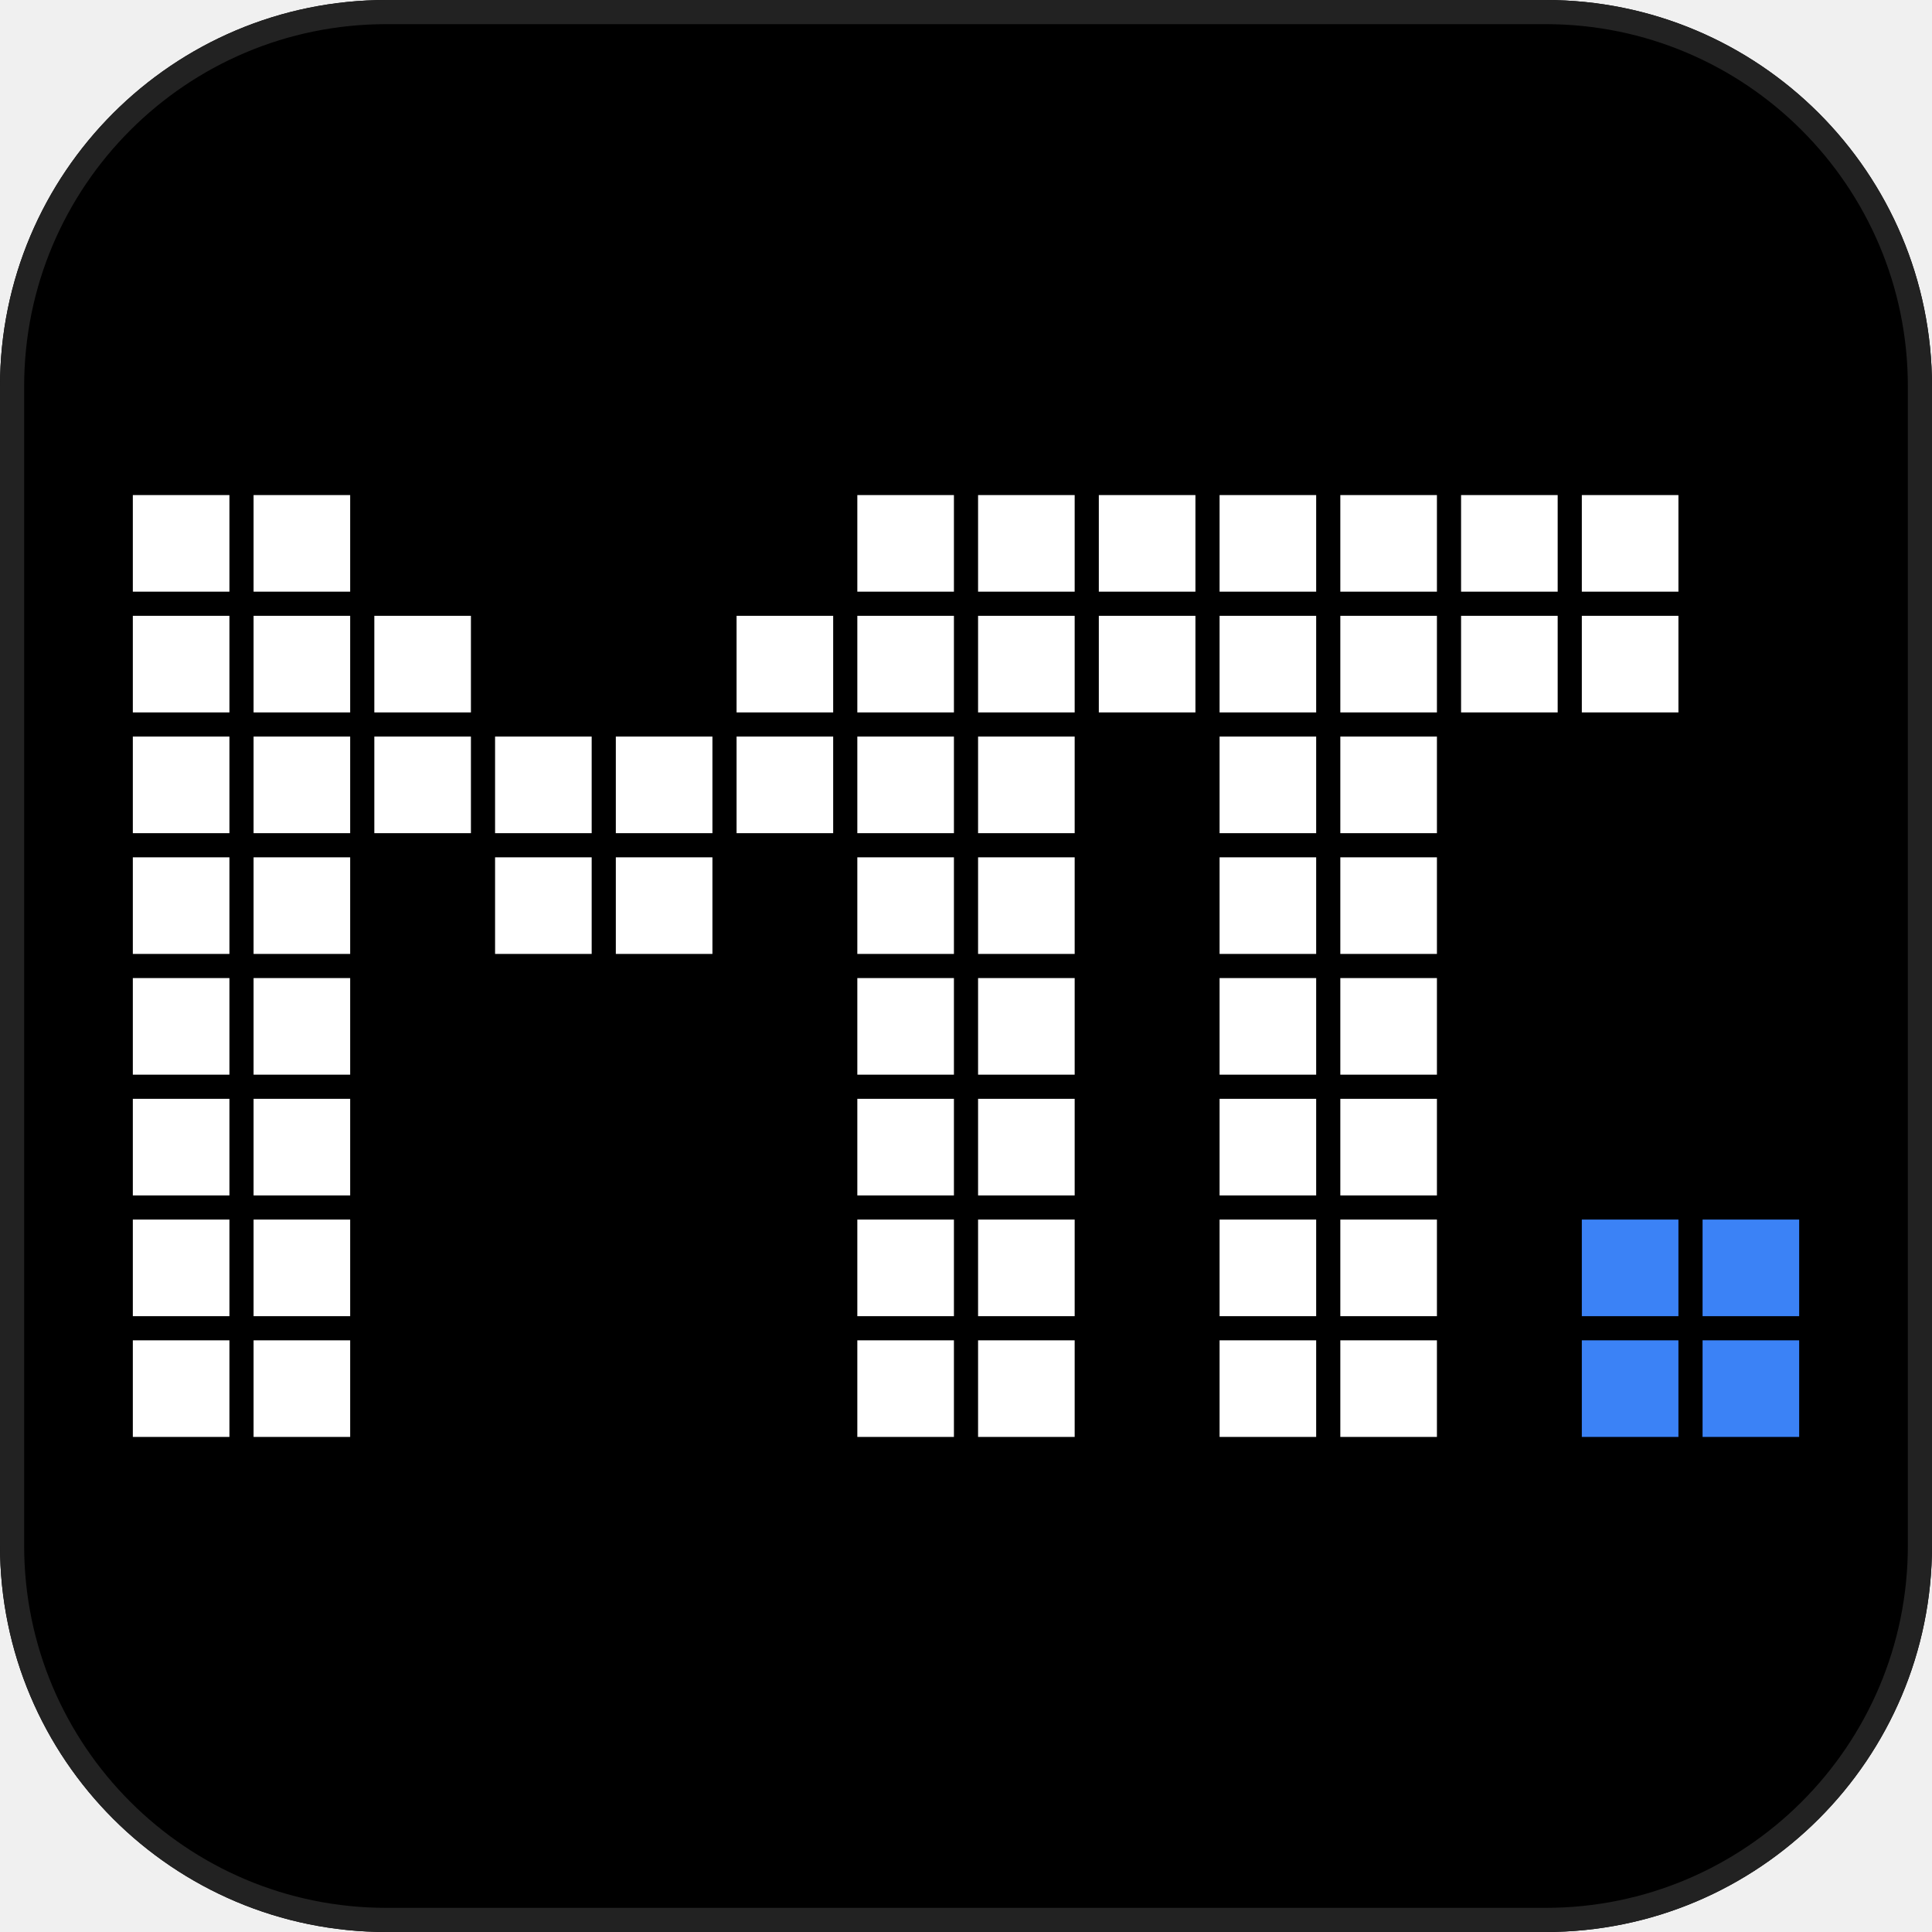
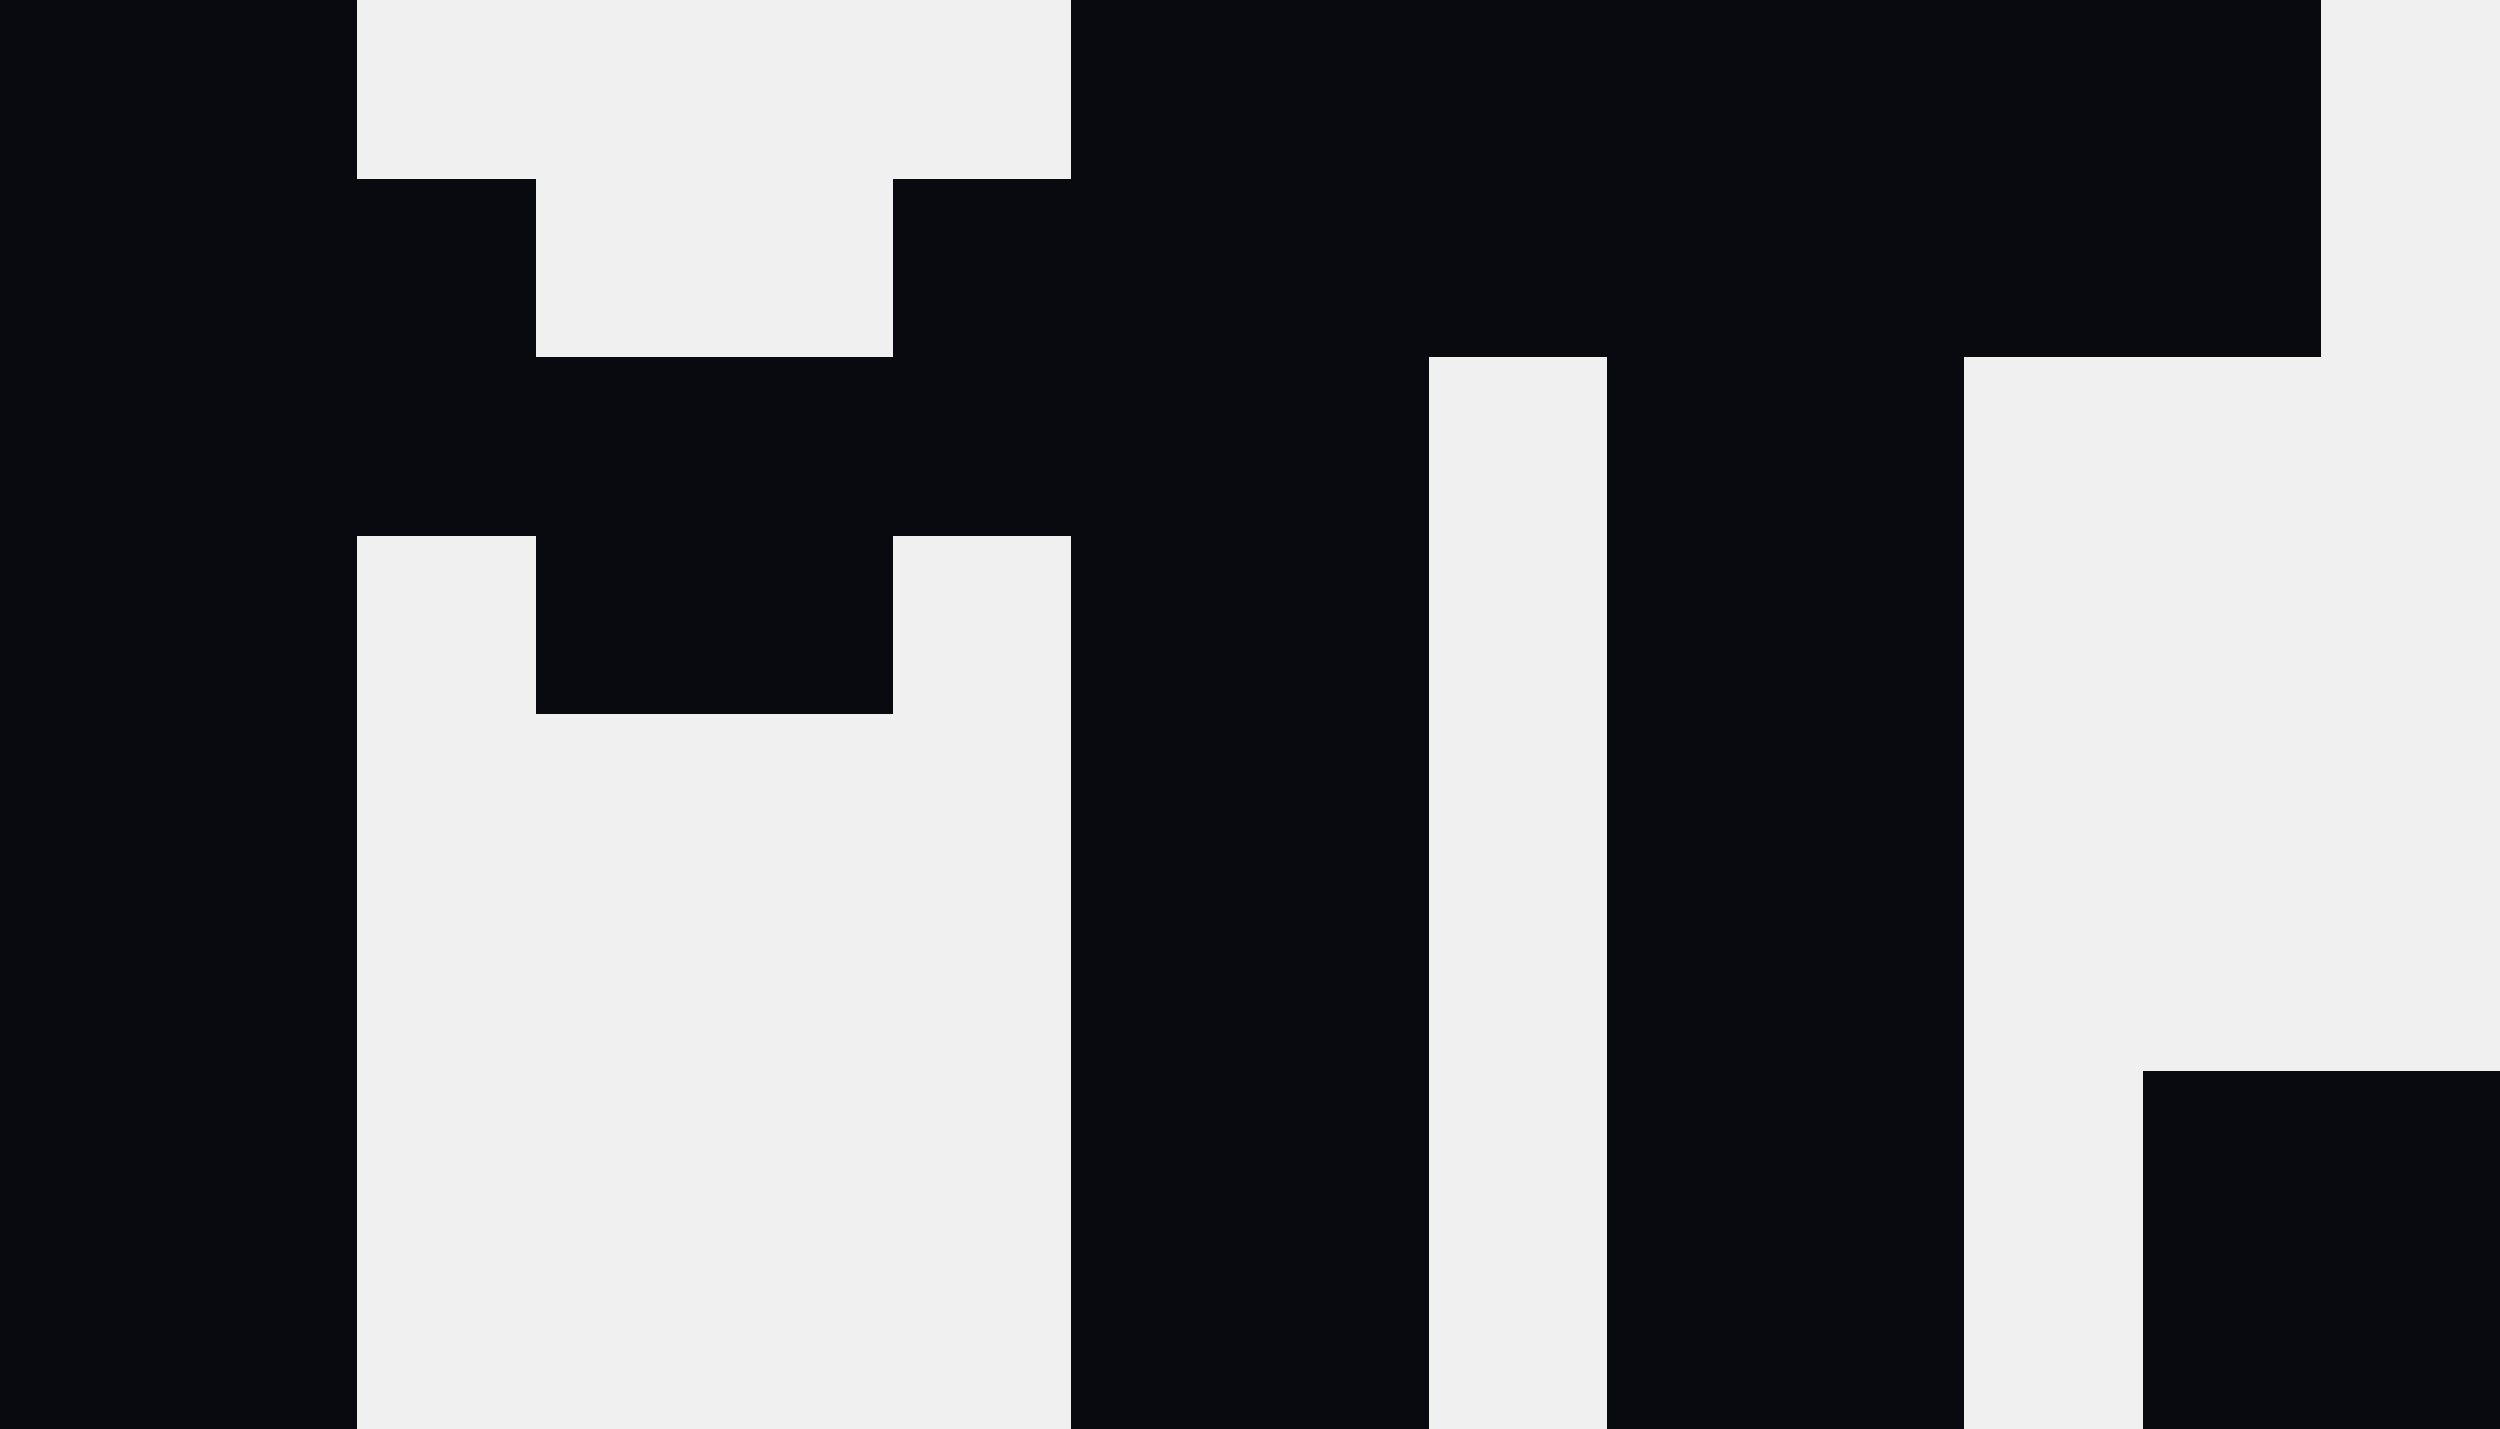
- <svg xmlns="http://www.w3.org/2000/svg" viewBox="0 0 160 160">
-   <rect width="160" height="160" rx="32" fill="#000000" />
-   <rect width="158" height="158" x="1" y="1" rx="31" fill="none" stroke="#222222" stroke-width="2" />
-   <g transform="translate(10, 40)" fill="#FFFFFF">
-     <rect x="1" y="1" width="8" height="8" />
-     <rect x="11" y="1" width="8" height="8" />
-     <rect x="61" y="1" width="8" height="8" />
-     <rect x="71" y="1" width="8" height="8" />
-     <rect x="81" y="1" width="8" height="8" />
-     <rect x="91" y="1" width="8" height="8" />
-     <rect x="101" y="1" width="8" height="8" />
-     <rect x="111" y="1" width="8" height="8" />
-     <rect x="121" y="1" width="8" height="8" />
-     <rect x="1" y="11" width="8" height="8" />
-     <rect x="11" y="11" width="8" height="8" />
-     <rect x="21" y="11" width="8" height="8" />
-     <rect x="51" y="11" width="8" height="8" />
-     <rect x="61" y="11" width="8" height="8" />
-     <rect x="71" y="11" width="8" height="8" />
-     <rect x="81" y="11" width="8" height="8" />
-     <rect x="91" y="11" width="8" height="8" />
-     <rect x="101" y="11" width="8" height="8" />
-     <rect x="111" y="11" width="8" height="8" />
-     <rect x="121" y="11" width="8" height="8" />
-     <rect x="1" y="21" width="8" height="8" />
-     <rect x="11" y="21" width="8" height="8" />
-     <rect x="21" y="21" width="8" height="8" />
-     <rect x="31" y="21" width="8" height="8" />
-     <rect x="41" y="21" width="8" height="8" />
-     <rect x="51" y="21" width="8" height="8" />
-     <rect x="61" y="21" width="8" height="8" />
-     <rect x="71" y="21" width="8" height="8" />
-     <rect x="91" y="21" width="8" height="8" />
-     <rect x="101" y="21" width="8" height="8" />
-     <rect x="1" y="31" width="8" height="8" />
-     <rect x="11" y="31" width="8" height="8" />
-     <rect x="31" y="31" width="8" height="8" />
-     <rect x="41" y="31" width="8" height="8" />
-     <rect x="61" y="31" width="8" height="8" />
-     <rect x="71" y="31" width="8" height="8" />
-     <rect x="91" y="31" width="8" height="8" />
-     <rect x="101" y="31" width="8" height="8" />
-     <rect x="1" y="41" width="8" height="8" />
-     <rect x="11" y="41" width="8" height="8" />
-     <rect x="61" y="41" width="8" height="8" />
-     <rect x="71" y="41" width="8" height="8" />
-     <rect x="91" y="41" width="8" height="8" />
-     <rect x="101" y="41" width="8" height="8" />
-     <rect x="1" y="51" width="8" height="8" />
-     <rect x="11" y="51" width="8" height="8" />
-     <rect x="61" y="51" width="8" height="8" />
-     <rect x="71" y="51" width="8" height="8" />
-     <rect x="91" y="51" width="8" height="8" />
-     <rect x="101" y="51" width="8" height="8" />
-     <rect x="1" y="61" width="8" height="8" />
-     <rect x="11" y="61" width="8" height="8" />
-     <rect x="61" y="61" width="8" height="8" />
-     <rect x="71" y="61" width="8" height="8" />
-     <rect x="91" y="61" width="8" height="8" />
-     <rect x="101" y="61" width="8" height="8" />
-     <rect x="121" y="61" width="8" height="8" fill="#3B82F6" />
-     <rect x="131" y="61" width="8" height="8" fill="#3B82F6" />
-     <rect x="1" y="71" width="8" height="8" />
-     <rect x="11" y="71" width="8" height="8" />
-     <rect x="61" y="71" width="8" height="8" />
-     <rect x="71" y="71" width="8" height="8" />
-     <rect x="91" y="71" width="8" height="8" />
-     <rect x="101" y="71" width="8" height="8" />
-     <rect x="121" y="71" width="8" height="8" fill="#3B82F6" />
-     <rect x="131" y="71" width="8" height="8" fill="#3B82F6" />
-   </g>
+ <svg xmlns="http://www.w3.org/2000/svg" viewBox="0 0 140 80" shape-rendering="crispEdges" role="img" aria-label="MEGATRIX Favicon">
+   <style>
+     .mark {
+       fill: #090A0F;
+     }
+     @media (prefers-color-scheme: dark) {
+       .mark {
+         fill: #FFFFFF;
+       }
+     }
+   </style>
+   <rect class="mark" x="0" y="0" width="20" height="80" />
+   <rect class="mark" x="20" y="10" width="10" height="20" />
+   <rect class="mark" x="30" y="20" width="20" height="20" />
+   <rect class="mark" x="50" y="10" width="10" height="20" />
+   <rect class="mark" x="60" y="20" width="20" height="60" />
+   <rect class="mark" x="60" y="0" width="70" height="20" />
+   <rect class="mark" x="90" y="20" width="20" height="60" />
+   <rect class="mark" x="120" y="60" width="20" height="20" />
</svg>
